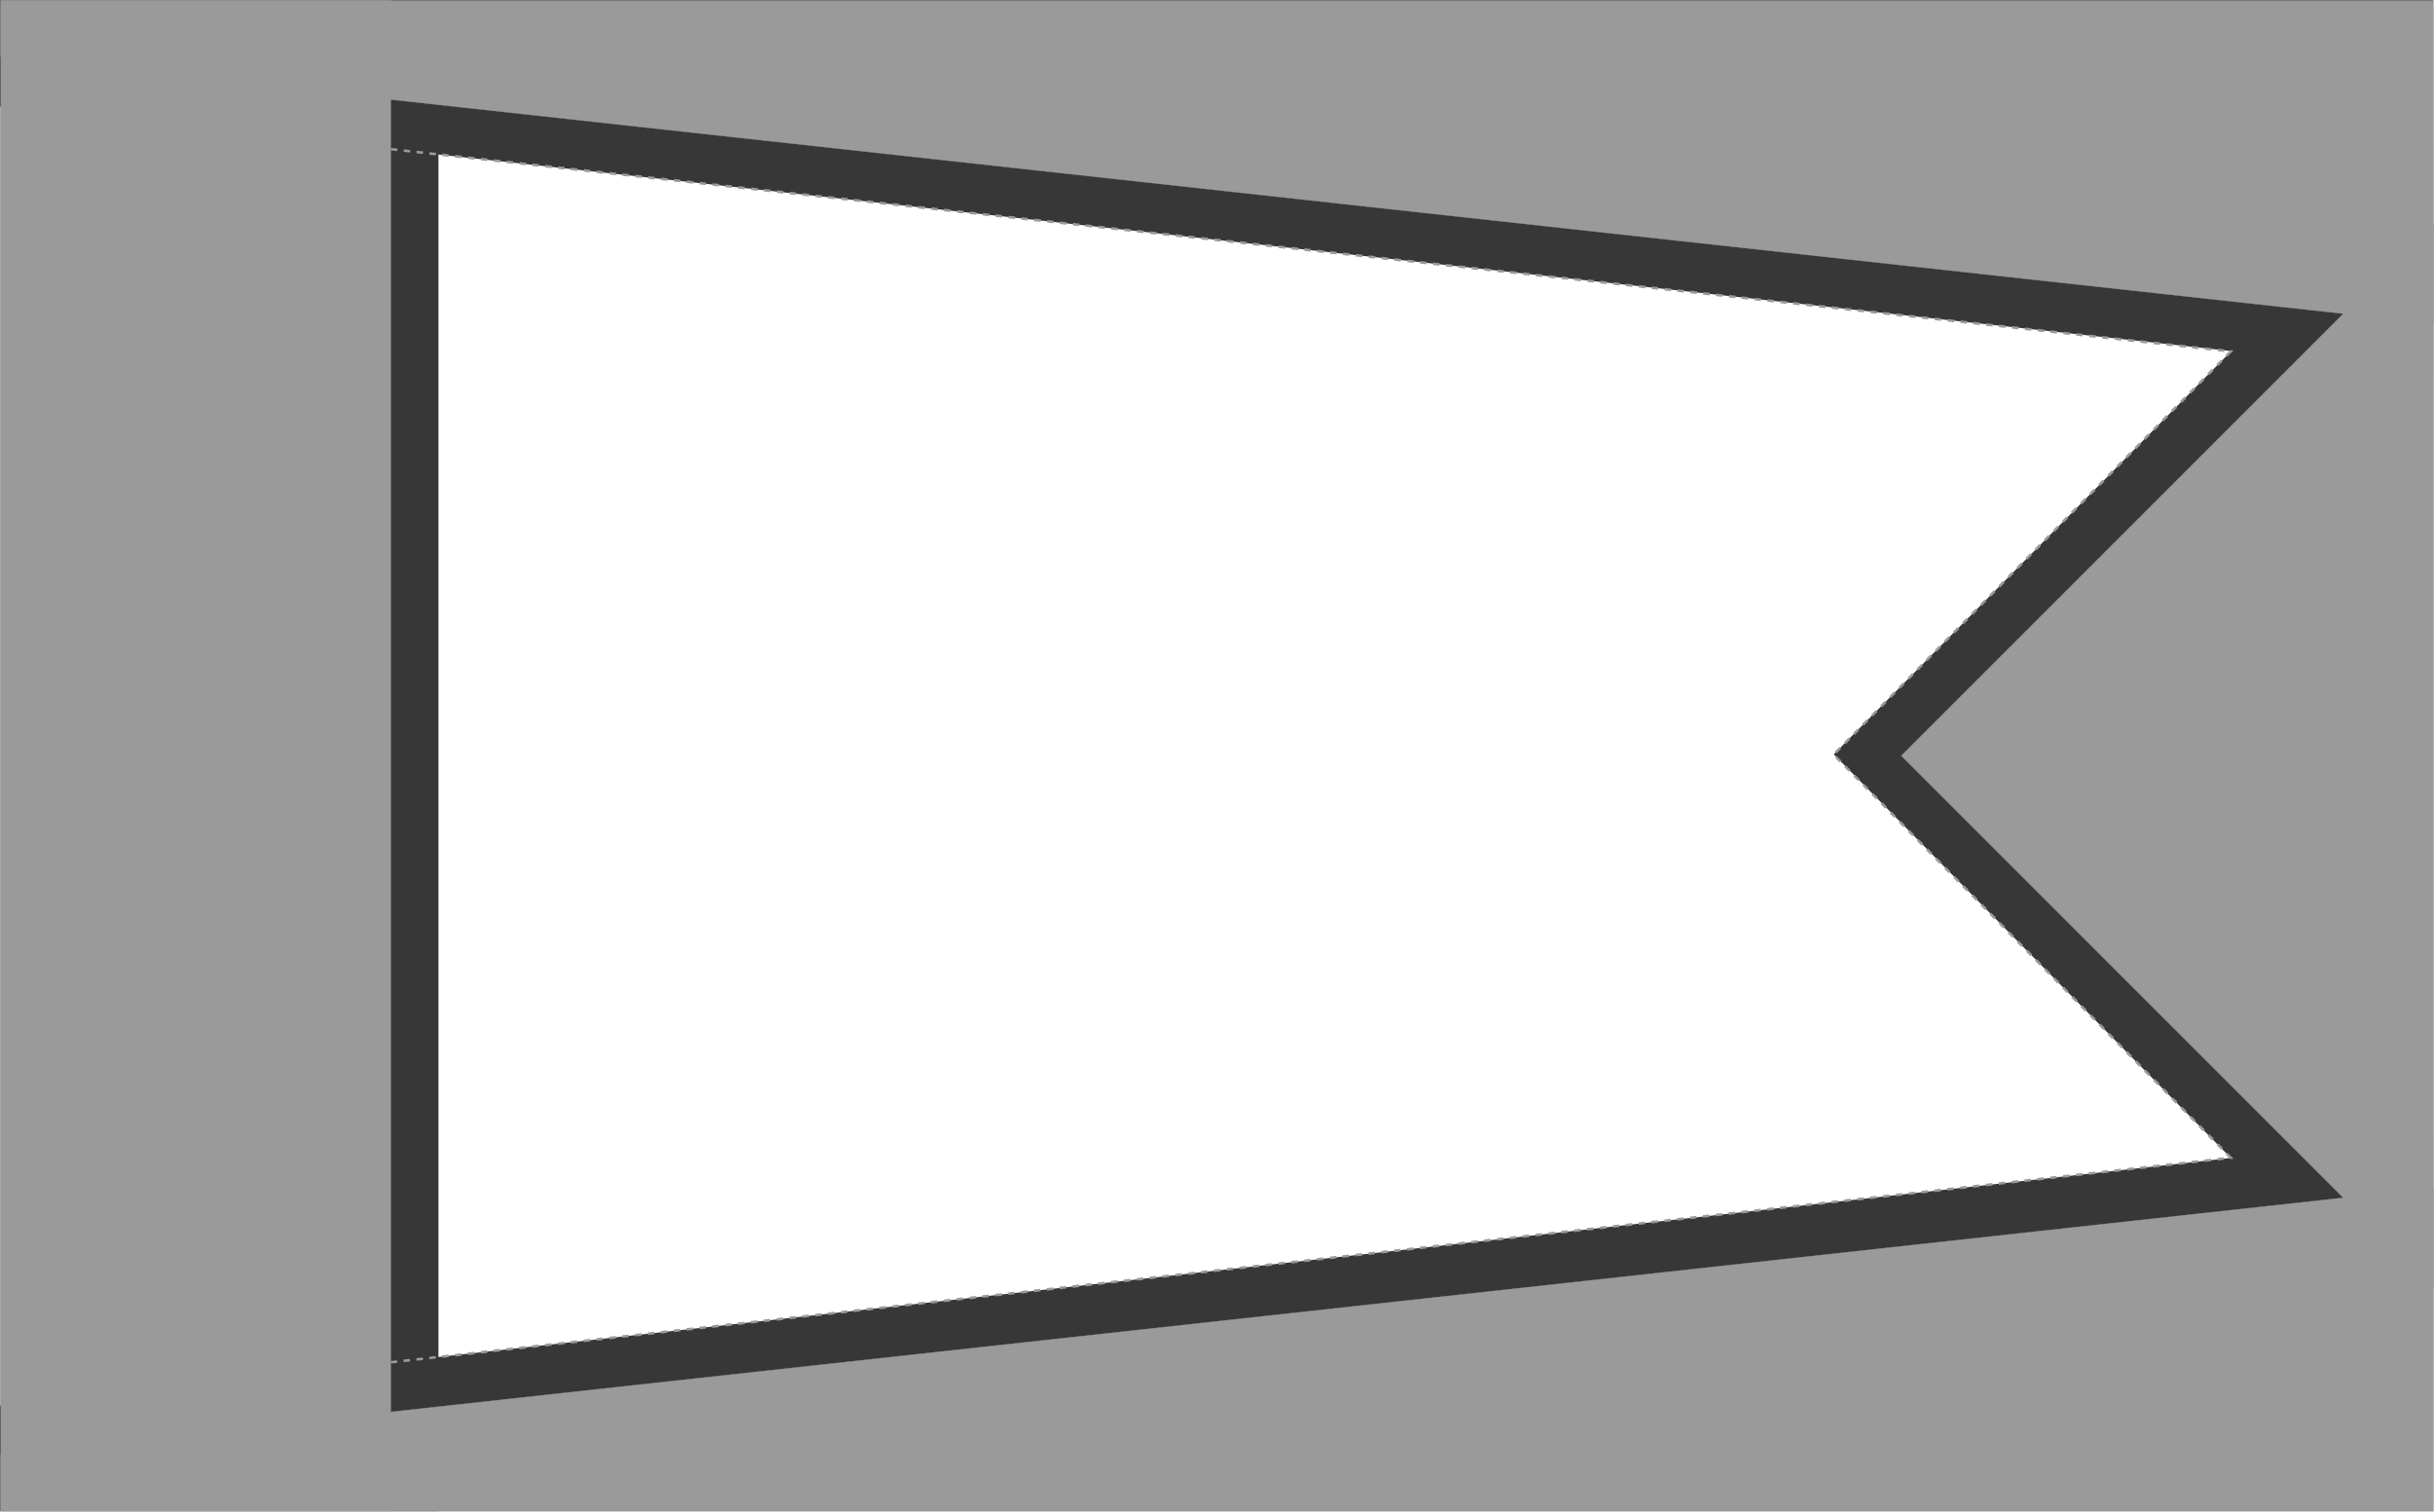
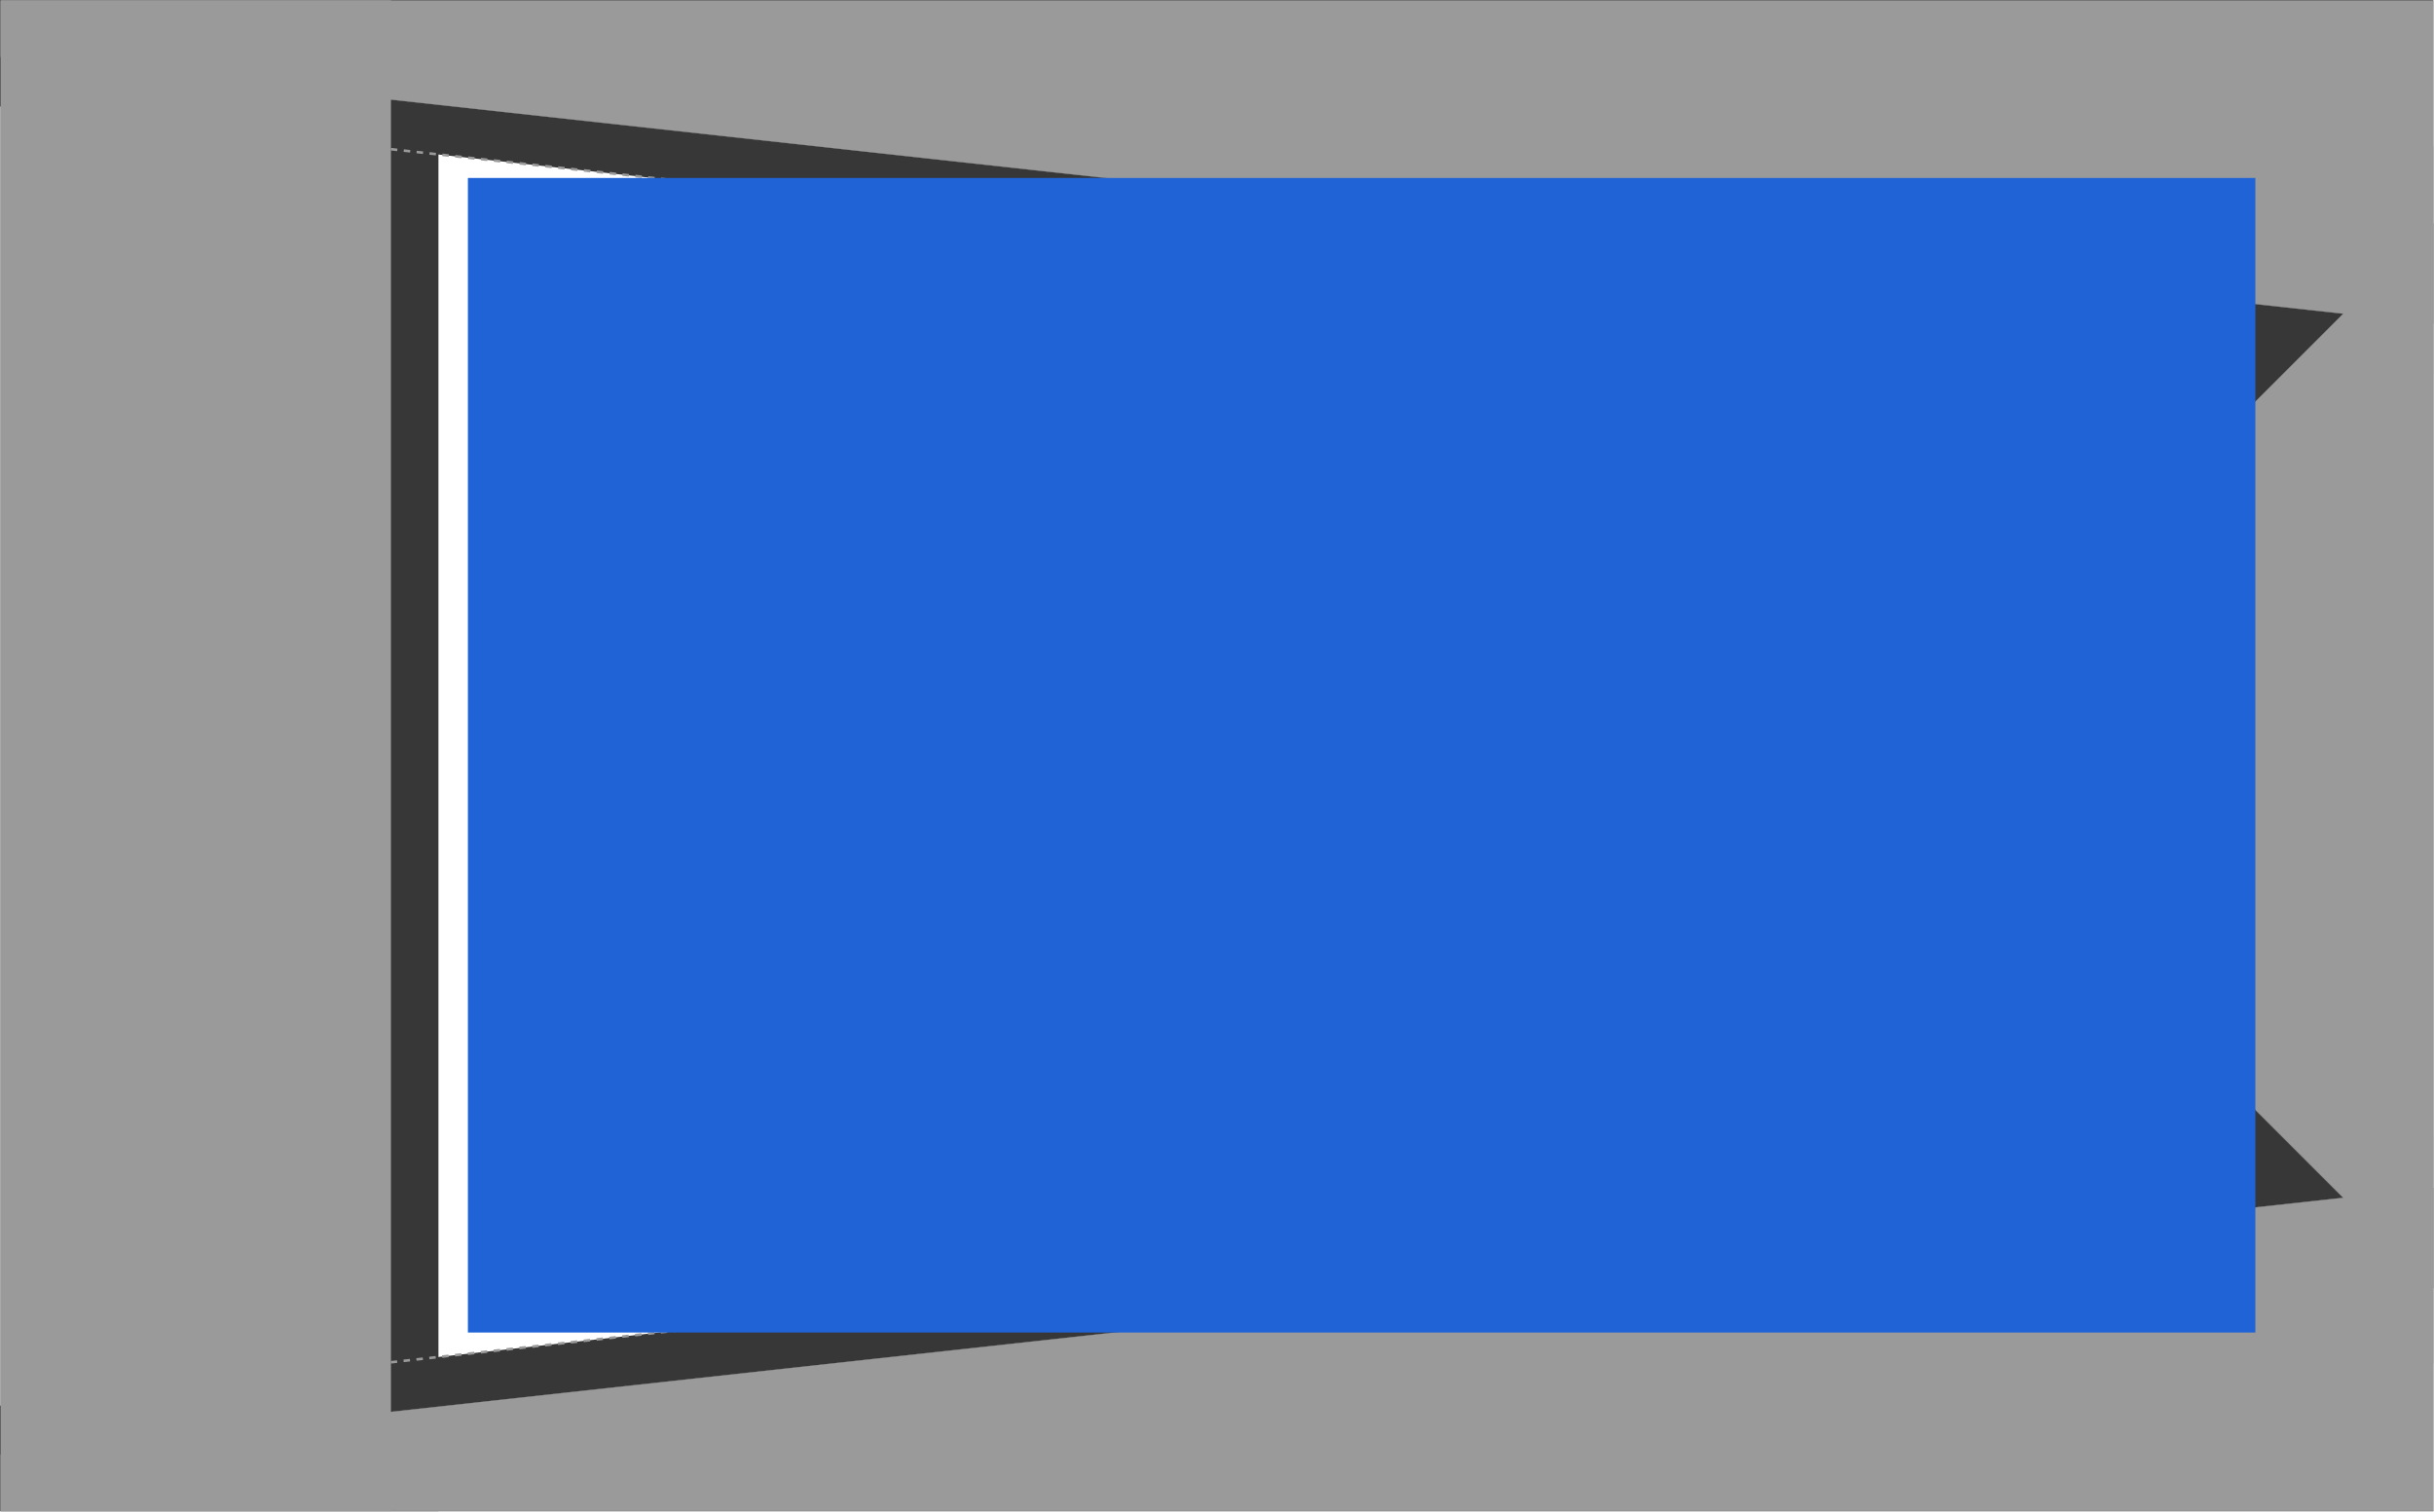
<svg xmlns="http://www.w3.org/2000/svg" width="7522" height="4670" viewBox="0 0 7522 4670" fill="none">
  <g id="Swallow Tail">
    <rect id="zone-primary" x="2" y="1" width="7519" height="4669" fill="white" />
    <g id="zone-border">
      <path id="zone-border_2" d="M0 0H7519V1153.5L0 328.998V0Z" fill="#373737" />
      <path id="zone-border_3" d="M0 4670H7519V3509L0 4344V4670Z" fill="#373737" />
      <rect id="zone-border_4" x="2" y="4670" width="4669" height="1353" transform="rotate(-90 2 4670)" fill="#373737" />
      <path id="zone-border_5" d="M7519.41 4214L5667 2331.17L7519.41 451.996L7519.41 2331.17L7519.41 4214Z" fill="#373737" />
    </g>
    <g id="Bleed">
      <g id="Bleed_2">
        <path id="Bleed_3" d="M7520.5 1.5V999.941L2.5 175.552V1.5H7520.5Z" fill="#9A9A9A" stroke="#9A9A9A" />
        <rect id="Bleed_4" x="2.5" y="4669.5" width="4668" height="1205" transform="rotate(-90 2.5 4669.5)" fill="#9A9A9A" stroke="#9A9A9A" />
        <path id="Bleed_5" d="M5875.71 2335.66L7520.67 690.697V3980.62L5875.71 2335.66Z" fill="#9A9A9A" stroke="#9A9A9A" />
        <path id="Bleed_6" d="M7520.5 4669.5V3671.06L2.5 4495.45V4669.5H7520.5Z" fill="#9A9A9A" stroke="#9A9A9A" />
        <path id="zone-border_6" d="M1208 461L6894 1086L5666.5 2332L6894 3578L1208 4210" stroke="#9A9A9A" stroke-width="8" stroke-dasharray="20 20" />
      </g>
      <g id="GolfStatus Tag">
        <g id="Back - Dark Tag">
          <path id="Vector" d="M1476.81 3851.98C1476.81 3824.3 1499.02 3802.24 1526.71 3802.24C1538.49 3802.24 1548.49 3804.45 1557.82 3810.17C1560.41 3811.81 1560.99 3814.16 1559.45 3817.04L1558.06 3819.35C1556.57 3822.38 1554.21 3822.76 1551.18 3821.13C1540.51 3815.36 1533.92 3815.22 1526.66 3815.22C1507.19 3815.22 1491.57 3831.37 1491.57 3851.79C1491.57 3870.15 1503.92 3888.08 1528.59 3888.08C1536.95 3888.08 1544.07 3886.01 1550.51 3881.92V3862.89H1528.87C1525.7 3862.89 1523.92 3860.97 1523.92 3857.85V3856.21C1523.92 3853.04 1525.7 3851.26 1528.87 3851.26H1558.88C1562.05 3851.26 1563.83 3853.04 1563.83 3856.21V3883.9C1563.83 3886.49 1562.72 3888.7 1559.6 3891.15C1548.63 3899.23 1536.71 3901.15 1527.96 3901.15C1498.2 3901.15 1476.86 3878.95 1476.86 3851.98" fill="white" />
          <path id="Vector_2" d="M1577.53 3851.7C1577.53 3824.45 1599.74 3802.24 1627.43 3802.24C1655.13 3802.24 1677.34 3824.45 1677.34 3851.7C1677.34 3878.95 1655.13 3901.15 1627.43 3901.15C1599.74 3901.15 1577.53 3878.95 1577.53 3851.7ZM1662.53 3851.7C1662.53 3831.03 1646.76 3815.27 1627.43 3815.27C1608.11 3815.27 1592.34 3831.03 1592.34 3851.7C1592.34 3872.36 1608.11 3888.12 1627.43 3888.12C1646.76 3888.12 1662.53 3872.36 1662.53 3851.7Z" fill="white" />
          <path id="Vector_3" d="M1693.73 3894.76V3808.73C1693.73 3805.56 1695.51 3803.78 1698.68 3803.78H1703.35C1706.52 3803.78 1708.3 3805.56 1708.3 3808.73V3887.79H1747.1C1750.27 3887.79 1752.14 3889.57 1752.14 3892.74V3894.81C1752.14 3897.98 1750.22 3899.76 1747.1 3899.76H1698.73C1695.56 3899.76 1693.78 3897.98 1693.78 3894.81" fill="white" />
          <path id="Vector_4" d="M1825.99 3808.67V3810.74C1825.99 3813.91 1824.21 3815.69 1821.04 3815.69H1779.12V3846.79H1815.03C1818.2 3846.79 1820.08 3848.56 1820.08 3851.74V3853.51C1820.08 3856.69 1818.16 3858.56 1815.03 3858.56H1779.12V3894.7C1779.12 3897.87 1777.34 3899.65 1774.17 3899.65H1769.5C1766.33 3899.65 1764.55 3897.87 1764.55 3894.7V3808.67C1764.55 3805.5 1766.33 3803.72 1769.5 3803.72H1821.04C1824.21 3803.72 1825.99 3805.5 1825.99 3808.67Z" fill="white" />
          <path id="Vector_5" d="M1835.56 3881.73C1834.22 3878.7 1835.85 3876.4 1838.83 3875.58L1842.82 3874.62C1845.85 3873.95 1847.48 3875.05 1848.97 3877.89C1852.39 3883.8 1859.65 3888.41 1869.26 3888.41C1881.62 3888.41 1889.12 3882.41 1889.12 3874.19C1889.12 3866.93 1883.11 3862.41 1875.27 3859.53L1861.04 3854.72C1842.97 3848.72 1838.59 3837.85 1838.59 3828.96C1838.59 3812.38 1853.11 3802.24 1869.7 3802.24C1884.79 3802.24 1895.47 3809.5 1899.84 3820.31C1901.09 3823.34 1899.55 3825.65 1896.57 3826.46L1893.16 3827.57C1890.13 3828.39 1888.21 3827.28 1886.86 3824.4C1883.69 3818.1 1877.82 3815.07 1869.89 3815.07C1860.85 3815.07 1853.3 3820.02 1853.3 3828.48C1853.3 3832.47 1854.55 3837.66 1865.51 3841.8L1879.74 3847.13C1895.9 3852.18 1903.3 3862.89 1903.3 3873.18C1903.3 3890.43 1889.6 3901.1 1869.6 3901.1C1852.63 3901.1 1840.56 3892.88 1835.61 3881.64" fill="white" />
          <path id="Vector_6" d="M1989.45 3808.67V3810.74C1989.45 3813.91 1987.67 3815.69 1984.5 3815.69H1957.77V3894.75C1957.77 3897.92 1955.99 3899.7 1952.82 3899.7H1948.3C1945.13 3899.7 1943.35 3897.92 1943.35 3894.75V3815.69H1916.62C1913.59 3815.69 1911.66 3813.91 1911.66 3810.74V3808.67C1911.66 3805.5 1913.59 3803.72 1916.62 3803.72H1984.45C1987.63 3803.72 1989.41 3805.5 1989.41 3808.67" fill="white" />
          <path id="Vector_7" d="M1985.51 3893.88L2018.54 3807.71C2019.5 3805.12 2021.57 3803.72 2024.31 3803.72H2032.24C2035.13 3803.72 2037.05 3805.12 2038.01 3807.71L2071.33 3893.88C2072.58 3897.3 2071.19 3899.65 2067.48 3899.65H2063.11C2060.23 3899.65 2058.3 3898.4 2057.2 3895.66L2051.28 3880.04H2005.51L1999.6 3895.66C1998.49 3898.4 1996.72 3899.65 1993.83 3899.65H1989.31C1985.61 3899.65 1984.12 3897.34 1985.47 3893.88M2047.15 3868.27L2028.25 3817.85L2009.6 3868.27H2047.15Z" fill="white" />
          <path id="Vector_8" d="M2144.89 3808.67V3810.74C2144.89 3813.91 2143.11 3815.69 2139.93 3815.69H2113.2V3894.75C2113.2 3897.92 2111.42 3899.7 2108.25 3899.7H2103.73C2100.56 3899.7 2098.78 3897.92 2098.78 3894.75V3815.69H2072.05C2069.02 3815.69 2067.1 3813.91 2067.1 3810.74V3808.67C2067.1 3805.5 2069.02 3803.72 2072.05 3803.72H2139.89C2143.06 3803.72 2144.84 3805.5 2144.84 3808.67" fill="white" />
          <path id="Vector_9" d="M2159.12 3864.04V3808.67C2159.12 3805.5 2161.04 3803.72 2164.07 3803.72H2168.73C2171.9 3803.72 2173.68 3805.5 2173.68 3808.67V3864.04C2173.68 3880.19 2184.64 3888.17 2197.24 3888.17C2209.84 3888.17 2220.94 3880.24 2220.94 3864.04V3808.67C2220.94 3805.5 2222.72 3803.72 2225.89 3803.72H2230.41C2233.59 3803.72 2235.51 3805.5 2235.51 3808.67V3864.04C2235.51 3888.41 2217.96 3901.19 2197.29 3901.19C2176.62 3901.19 2159.21 3888.45 2159.21 3864.04" fill="white" />
          <path id="Vector_10" d="M2250.51 3881.73C2249.16 3878.7 2250.8 3876.4 2253.78 3875.58L2257.77 3874.62C2260.8 3873.95 2262.43 3875.05 2263.92 3877.89C2267.34 3883.8 2274.6 3888.41 2284.21 3888.41C2296.57 3888.41 2304.07 3882.41 2304.07 3874.19C2304.07 3866.93 2298.06 3862.41 2290.22 3859.53L2275.99 3854.72C2257.91 3848.72 2253.54 3837.85 2253.54 3828.96C2253.54 3812.38 2268.06 3802.24 2284.65 3802.24C2299.74 3802.24 2310.41 3809.5 2314.79 3820.31C2316.04 3823.34 2314.5 3825.65 2311.52 3826.46L2308.11 3827.57C2305.08 3828.39 2303.16 3827.28 2301.81 3824.4C2298.64 3818.1 2292.77 3815.07 2284.84 3815.07C2275.8 3815.07 2268.25 3820.02 2268.25 3828.48C2268.25 3832.47 2269.5 3837.66 2280.46 3841.8L2294.69 3847.13C2310.85 3852.18 2318.25 3862.89 2318.25 3873.18C2318.25 3890.43 2304.55 3901.1 2284.55 3901.1C2267.58 3901.1 2255.51 3892.88 2250.56 3881.64" fill="white" />
          <path id="Vector_11" d="M1978.45 3764.27V3723.22H1987.29C1988.93 3723.22 1990.32 3723.42 1991.57 3723.85C1992.82 3724.28 1993.93 3725 1994.94 3726.11C1995.95 3727.17 1996.62 3728.46 1997 3729.9C1997.39 3731.35 1997.58 3733.32 1997.58 3735.77C1997.58 3737.59 1997.48 3739.18 1997.24 3740.43C1997.05 3741.68 1996.57 3742.88 1995.9 3743.99C1995.08 3745.33 1994.02 3746.39 1992.68 3747.11C1991.33 3747.88 1989.55 3748.22 1987.39 3748.22H1984.41V3764.27H1978.54H1978.45ZM1984.31 3728.75V3742.69H1987.15C1988.35 3742.69 1989.26 3742.5 1989.94 3742.16C1990.61 3741.82 1991.09 3741.34 1991.38 3740.72C1991.67 3740.14 1991.86 3739.42 1991.91 3738.6C1991.96 3737.74 1992 3736.83 1992 3735.77C1992 3734.81 1992 3733.89 1991.96 3733.03C1991.96 3732.16 1991.76 3731.39 1991.43 3730.77C1991.14 3730.1 1990.66 3729.62 1990.03 3729.28C1989.41 3728.94 1988.54 3728.75 1987.39 3728.75H1984.31Z" fill="white" />
          <path id="Vector_12" d="M2013.97 3732.94C2013.97 3731.31 2014.26 3729.82 2014.84 3728.57C2015.42 3727.32 2016.19 3726.26 2017.15 3725.39C2018.06 3724.58 2019.12 3723.95 2020.27 3723.57C2021.43 3723.14 2022.63 3722.94 2023.83 3722.94C2025.03 3722.94 2026.19 3723.14 2027.39 3723.57C2028.54 3724 2029.65 3724.63 2030.61 3725.39C2031.52 3726.26 2032.29 3727.32 2032.87 3728.57C2033.44 3729.82 2033.73 3731.31 2033.73 3732.94V3754.61C2033.73 3756.34 2033.44 3757.83 2032.87 3759.04C2032.29 3760.24 2031.52 3761.29 2030.61 3762.11C2029.65 3762.98 2028.59 3763.6 2027.39 3764.03C2026.19 3764.47 2025.03 3764.66 2023.83 3764.66C2022.63 3764.66 2021.47 3764.47 2020.27 3764.03C2019.12 3763.6 2018.06 3762.98 2017.15 3762.11C2016.19 3761.29 2015.42 3760.29 2014.84 3759.04C2014.26 3757.79 2013.97 3756.34 2013.97 3754.61V3732.94ZM2019.84 3754.61C2019.84 3756.06 2020.22 3757.07 2021.04 3757.74C2021.81 3758.41 2022.77 3758.75 2023.83 3758.75C2024.89 3758.75 2025.85 3758.41 2026.62 3757.74C2027.39 3757.07 2027.82 3756.01 2027.82 3754.61V3732.94C2027.82 3731.5 2027.44 3730.49 2026.62 3729.82C2025.85 3729.14 2024.89 3728.81 2023.83 3728.81C2022.77 3728.81 2021.81 3729.14 2021.04 3729.82C2020.27 3730.49 2019.84 3731.55 2019.84 3732.94V3754.61Z" fill="white" />
          <path id="Vector_13" d="M2081.14 3723.22L2075.03 3764.27H2069.5L2064.98 3737.64H2064.89L2060.46 3764.27H2054.94L2048.83 3723.22H2055.08L2058.01 3749.27H2058.11L2062.72 3723.22H2067.24L2072.05 3749.95H2072.15L2074.98 3723.22H2081.23H2081.14Z" fill="white" />
          <path id="Vector_14" d="M2097.19 3764.27V3723.22H2114.74V3728.75H2103.11V3740.81H2113.25V3746.34H2103.11V3758.4H2114.74V3764.27H2097.19Z" fill="white" />
          <path id="Vector_15" d="M2130.95 3764.27V3723.22H2140.42C2147.34 3723.22 2150.8 3727.26 2150.8 3735.29C2150.8 3737.69 2150.42 3739.76 2149.7 3741.44C2148.93 3743.12 2147.63 3744.51 2145.75 3745.52L2152.1 3764.27H2145.85L2140.37 3746.73H2136.86V3764.27H2130.99H2130.95ZM2136.86 3728.75V3741.54H2140.22C2141.28 3741.54 2142.1 3741.39 2142.72 3741.1C2143.35 3740.81 2143.83 3740.38 2144.17 3739.85C2144.45 3739.32 2144.7 3738.65 2144.79 3737.88C2144.89 3737.11 2144.98 3736.2 2144.98 3735.14C2144.98 3734.09 2144.94 3733.17 2144.79 3732.4C2144.7 3731.64 2144.45 3730.91 2144.12 3730.34C2143.4 3729.28 2142 3728.7 2139.98 3728.7H2136.91L2136.86 3728.75Z" fill="white" />
          <path id="Vector_16" d="M2167.97 3764.27V3723.22H2185.51V3728.75H2173.88V3740.81H2184.02V3746.34H2173.88V3758.4H2185.51V3764.27H2167.97Z" fill="white" />
          <path id="Vector_17" d="M2201.71 3764.27V3723.22H2210.42C2213.78 3723.22 2216.38 3724.14 2218.11 3726.01C2219.84 3727.84 2220.75 3730.48 2220.75 3733.85V3753.07C2220.75 3756.91 2219.84 3759.75 2217.96 3761.58C2216.09 3763.4 2213.4 3764.32 2209.93 3764.32H2201.76L2201.71 3764.27ZM2207.58 3728.75V3758.74H2210.27C2211.91 3758.74 2213.11 3758.31 2213.78 3757.49C2214.45 3756.67 2214.84 3755.38 2214.84 3753.6V3733.8C2214.84 3732.16 2214.5 3730.91 2213.88 3730.05C2213.2 3729.18 2212.05 3728.7 2210.32 3728.7H2207.63L2207.58 3728.75Z" fill="white" />
          <path id="Vector_18" d="M2261.81 3764.27V3723.22H2270.42C2272.29 3723.22 2273.93 3723.51 2275.22 3724.09C2276.57 3724.67 2277.63 3725.44 2278.49 3726.4C2279.36 3727.36 2279.93 3728.46 2280.32 3729.71C2280.7 3730.96 2280.85 3732.26 2280.85 3733.61V3735.1C2280.85 3736.2 2280.75 3737.16 2280.61 3737.93C2280.42 3738.7 2280.17 3739.37 2279.84 3739.95C2279.17 3741.01 2278.2 3741.97 2276.86 3742.74C2278.25 3743.41 2279.26 3744.37 2279.93 3745.62C2280.61 3746.87 2280.9 3748.6 2280.9 3750.81V3753.12C2280.9 3756.72 2280.03 3759.51 2278.25 3761.43C2276.52 3763.35 2273.68 3764.32 2269.84 3764.32H2261.81V3764.27ZM2267.67 3728.75V3740.05H2270.32C2272.29 3740.05 2273.59 3739.56 2274.26 3738.56C2274.93 3737.55 2275.27 3736.15 2275.27 3734.28C2275.27 3732.4 2274.89 3731.06 2274.17 3730.15C2273.4 3729.23 2272.05 3728.75 2270.08 3728.75H2267.67ZM2267.67 3745.24V3758.4H2270.22C2271.42 3758.4 2272.34 3758.21 2273.01 3757.88C2273.68 3757.54 2274.21 3757.06 2274.55 3756.43C2274.89 3755.81 2275.13 3755.09 2275.17 3754.22C2275.27 3753.36 2275.27 3752.44 2275.27 3751.44C2275.27 3750.43 2275.22 3749.51 2275.08 3748.74C2274.98 3747.98 2274.74 3747.3 2274.41 3746.77C2274.02 3746.25 2273.49 3745.86 2272.87 3745.57C2272.24 3745.28 2271.33 3745.19 2270.27 3745.19H2267.67V3745.24Z" fill="white" />
          <path id="Vector_19" d="M2304.26 3764.27V3746.92L2296.19 3723.22H2302.44L2307.15 3739.56H2307.24L2311.96 3723.22H2318.21L2310.13 3746.92V3764.27H2304.26Z" fill="white" />
          <g id="Layer_1">
            <path id="Vector_20" d="M2574.79 3932H2412.82C2391.57 3932 2374.26 3914.7 2374.26 3893.46V3731.54C2374.26 3710.3 2391.57 3693 2412.82 3693H2574.79C2596.04 3693 2613.35 3710.3 2613.35 3731.54V3893.46C2613.35 3914.7 2596.04 3932 2574.79 3932ZM2412.87 3697.47C2394.07 3697.47 2378.73 3712.75 2378.73 3731.54V3893.46C2378.73 3912.25 2394.02 3927.53 2412.87 3927.53H2574.84C2593.63 3927.53 2608.97 3912.25 2608.97 3893.46V3731.54C2608.97 3712.75 2593.68 3697.47 2574.84 3697.47H2412.87Z" fill="white" />
            <path id="Vector_21" d="M2493.83 3724.82C2455.85 3724.82 2424.98 3755.91 2424.98 3794.17C2424.98 3807.72 2428.88 3820.84 2436.23 3832.13L2436.42 3832.42C2437.24 3833.67 2438.15 3834.97 2439.07 3836.17L2485.94 3896.96C2485.94 3896.96 2485.94 3896.96 2485.94 3897.01L2488.3 3900.23V3896.92C2488.3 3873.46 2481.23 3864.24 2478.73 3860.39C2478.25 3859.62 2478.39 3858.32 2478.35 3857.22C2478.35 3856.64 2478.83 3856.21 2479.36 3856.26C2484.07 3857.51 2488.92 3858.13 2493.88 3858.13C2498.83 3858.13 2503.73 3857.51 2508.44 3856.26C2508.92 3856.26 2509.31 3856.69 2509.31 3857.22C2509.31 3858.28 2509.45 3859.62 2508.92 3860.39C2506.42 3864.24 2499.36 3873.46 2499.36 3896.92V3899.99L2502.67 3895.67L2548.15 3836.6C2557.63 3824.35 2562.63 3809.64 2562.63 3794.12C2562.63 3755.91 2531.76 3724.77 2493.78 3724.77L2493.83 3724.82ZM2527.67 3839.25C2517.77 3846.55 2506.09 3850.4 2493.88 3850.4C2475.61 3850.4 2458.25 3841.5 2447.48 3826.65C2428.83 3800.94 2434.45 3764.71 2459.98 3745.91C2469.88 3738.61 2481.57 3734.76 2493.78 3734.76C2512.05 3734.76 2529.4 3743.65 2540.17 3758.51C2558.83 3784.22 2553.2 3820.45 2527.67 3839.25Z" fill="white" />
          </g>
        </g>
        <g id="Front - Dark Tag">
          <path id="Vector_22" d="M1770.56 3851.98C1770.56 3824.3 1792.77 3802.24 1820.46 3802.24C1832.24 3802.24 1842.24 3804.45 1851.57 3810.17C1854.16 3811.81 1854.74 3814.16 1853.2 3817.04L1851.81 3819.35C1850.32 3822.38 1847.96 3822.76 1844.93 3821.13C1834.26 3815.36 1827.67 3815.22 1820.41 3815.22C1800.94 3815.22 1785.32 3831.37 1785.32 3851.79C1785.32 3870.15 1797.67 3888.08 1822.34 3888.08C1830.7 3888.08 1837.82 3886.01 1844.26 3881.92V3862.89H1822.62C1819.45 3862.89 1817.67 3860.97 1817.67 3857.85V3856.21C1817.67 3853.04 1819.45 3851.26 1822.62 3851.26H1852.62C1855.8 3851.26 1857.58 3853.04 1857.58 3856.21V3883.9C1857.58 3886.49 1856.47 3888.7 1853.34 3891.15C1842.38 3899.23 1830.46 3901.15 1821.71 3901.15C1791.95 3901.15 1770.6 3878.95 1770.6 3851.98" fill="white" />
          <path id="Vector_23" d="M1871.28 3851.7C1871.28 3824.45 1893.49 3802.24 1921.18 3802.24C1948.87 3802.24 1971.09 3824.45 1971.09 3851.7C1971.09 3878.95 1948.87 3901.15 1921.18 3901.15C1893.49 3901.15 1871.28 3878.95 1871.28 3851.7ZM1956.23 3851.7C1956.23 3831.03 1940.46 3815.27 1921.13 3815.27C1901.81 3815.27 1886.04 3831.03 1886.04 3851.7C1886.04 3872.36 1901.81 3888.12 1921.13 3888.12C1940.46 3888.12 1956.23 3872.36 1956.23 3851.7Z" fill="white" />
          <path id="Vector_24" d="M1987.48 3894.76V3808.73C1987.48 3805.56 1989.26 3803.78 1992.43 3803.78H1997.09C2000.27 3803.78 2002.05 3805.56 2002.05 3808.73V3887.79H2040.84C2044.02 3887.79 2045.89 3889.57 2045.89 3892.74V3894.81C2045.89 3897.98 2043.97 3899.76 2040.84 3899.76H1992.48C1989.31 3899.76 1987.53 3897.98 1987.53 3894.81" fill="white" />
          <path id="Vector_25" d="M2119.74 3808.67V3810.74C2119.74 3813.91 2117.96 3815.69 2114.79 3815.69H2072.87V3846.79H2108.78C2111.95 3846.79 2113.83 3848.56 2113.83 3851.74V3853.51C2113.83 3856.69 2111.91 3858.56 2108.78 3858.56H2072.87V3894.7C2072.87 3897.87 2071.09 3899.65 2067.91 3899.65H2063.25C2060.08 3899.65 2058.3 3897.87 2058.3 3894.7V3808.67C2058.3 3805.5 2060.08 3803.72 2063.25 3803.72H2114.79C2117.96 3803.72 2119.74 3805.5 2119.74 3808.67Z" fill="white" />
          <path id="Vector_26" d="M2129.31 3881.73C2127.96 3878.7 2129.6 3876.4 2132.58 3875.58L2136.57 3874.62C2139.6 3873.95 2141.23 3875.05 2142.72 3877.89C2146.14 3883.8 2153.4 3888.41 2163.01 3888.41C2175.37 3888.41 2182.87 3882.41 2182.87 3874.19C2182.87 3866.93 2176.86 3862.41 2169.02 3859.53L2154.79 3854.72C2136.71 3848.72 2132.34 3837.85 2132.34 3828.96C2132.34 3812.38 2146.86 3802.24 2163.44 3802.24C2178.54 3802.24 2189.21 3809.5 2193.59 3820.31C2194.84 3823.34 2193.3 3825.65 2190.32 3826.46L2186.91 3827.57C2183.88 3828.39 2181.95 3827.28 2180.61 3824.4C2177.43 3818.1 2171.57 3815.07 2163.64 3815.07C2154.6 3815.07 2147.05 3820.02 2147.05 3828.48C2147.05 3832.47 2148.3 3837.66 2159.26 3841.8L2173.49 3847.13C2189.65 3852.18 2197.05 3862.89 2197.05 3873.18C2197.05 3890.43 2183.35 3901.1 2163.35 3901.1C2146.38 3901.1 2134.31 3892.88 2129.36 3881.64" fill="white" />
          <path id="Vector_27" d="M2283.2 3808.67V3810.74C2283.2 3813.91 2281.42 3815.69 2278.25 3815.69H2251.52V3894.75C2251.52 3897.92 2249.74 3899.7 2246.57 3899.7H2242.05C2238.87 3899.7 2237.1 3897.92 2237.1 3894.75V3815.69H2210.37C2207.34 3815.69 2205.41 3813.91 2205.41 3810.74V3808.67C2205.41 3805.5 2207.34 3803.72 2210.37 3803.72H2278.2C2281.37 3803.72 2283.15 3805.5 2283.15 3808.67" fill="white" />
          <path id="Vector_28" d="M2279.21 3893.88L2312.24 3807.71C2313.2 3805.12 2315.27 3803.72 2318.01 3803.72H2325.94C2328.83 3803.72 2330.75 3805.12 2331.71 3807.71L2365.03 3893.88C2366.28 3897.3 2364.88 3899.65 2361.18 3899.65H2356.81C2353.92 3899.65 2352 3898.4 2350.89 3895.66L2344.98 3880.04H2299.21L2293.3 3895.66C2292.19 3898.4 2290.41 3899.65 2287.53 3899.65H2283.01C2279.31 3899.65 2277.82 3897.34 2279.16 3893.88M2340.89 3868.27L2322 3817.85L2303.34 3868.27H2340.89Z" fill="white" />
          <path id="Vector_29" d="M2438.59 3808.67V3810.74C2438.59 3813.91 2436.81 3815.69 2433.64 3815.69H2406.91V3894.75C2406.91 3897.92 2405.13 3899.7 2401.95 3899.7H2397.43C2394.26 3899.7 2392.48 3897.92 2392.48 3894.75V3815.69H2365.75C2362.72 3815.69 2360.8 3813.91 2360.8 3810.74V3808.67C2360.8 3805.5 2362.72 3803.72 2365.75 3803.72H2433.59C2436.76 3803.72 2438.54 3805.5 2438.54 3808.67" fill="white" />
          <path id="Vector_30" d="M2452.86 3864.04V3808.67C2452.86 3805.5 2454.79 3803.72 2457.82 3803.72H2462.48C2465.65 3803.72 2467.43 3805.5 2467.43 3808.67V3864.04C2467.43 3880.19 2478.39 3888.17 2490.99 3888.17C2503.58 3888.17 2514.69 3880.24 2514.69 3864.04V3808.67C2514.69 3805.5 2516.47 3803.72 2519.64 3803.72H2524.16C2527.33 3803.72 2529.26 3805.5 2529.26 3808.67V3864.04C2529.26 3888.41 2511.71 3901.19 2491.04 3901.19C2470.36 3901.19 2452.96 3888.45 2452.96 3864.04" fill="white" />
          <path id="Vector_31" d="M2544.26 3881.73C2542.91 3878.7 2544.55 3876.4 2547.53 3875.58L2551.52 3874.62C2554.55 3873.95 2556.18 3875.05 2557.67 3877.89C2561.09 3883.8 2568.35 3888.41 2577.96 3888.41C2590.32 3888.41 2597.82 3882.41 2597.82 3874.19C2597.82 3866.93 2591.81 3862.41 2583.97 3859.53L2569.74 3854.72C2551.66 3848.72 2547.29 3837.85 2547.29 3828.96C2547.29 3812.38 2561.81 3802.24 2578.39 3802.24C2593.49 3802.24 2604.16 3809.5 2608.54 3820.31C2609.79 3823.34 2608.25 3825.65 2605.27 3826.46L2601.86 3827.57C2598.83 3828.39 2596.9 3827.28 2595.56 3824.4C2592.38 3818.1 2586.52 3815.07 2578.59 3815.07C2569.55 3815.07 2562 3820.02 2562 3828.48C2562 3832.47 2563.25 3837.66 2574.21 3841.8L2588.44 3847.13C2604.6 3852.18 2612 3862.89 2612 3873.18C2612 3890.43 2598.3 3901.1 2578.3 3901.1C2561.33 3901.1 2549.26 3892.88 2544.31 3881.64" fill="white" />
          <path id="Vector_32" d="M1771.62 3764.27V3723.22H1780.46C1782.1 3723.22 1783.49 3723.42 1784.74 3723.85C1785.99 3724.28 1787.1 3725 1788.11 3726.11C1789.12 3727.17 1789.79 3728.46 1790.17 3729.9C1790.56 3731.35 1790.75 3733.32 1790.75 3735.77C1790.75 3737.59 1790.66 3739.18 1790.42 3740.43C1790.22 3741.68 1789.74 3742.88 1789.07 3743.99C1788.25 3745.33 1787.19 3746.39 1785.85 3747.11C1784.5 3747.88 1782.72 3748.22 1780.56 3748.22H1777.58V3764.27H1771.71H1771.62ZM1777.48 3728.75V3742.69H1780.32C1781.52 3742.69 1782.43 3742.5 1783.11 3742.16C1783.78 3741.82 1784.26 3741.34 1784.55 3740.72C1784.84 3740.14 1785.03 3739.42 1785.08 3738.6C1785.13 3737.74 1785.17 3736.83 1785.17 3735.77C1785.17 3734.81 1785.17 3733.89 1785.13 3733.03C1785.13 3732.16 1784.93 3731.39 1784.6 3730.77C1784.31 3730.1 1783.83 3729.62 1783.2 3729.28C1782.58 3728.94 1781.71 3728.75 1780.56 3728.75H1777.48Z" fill="white" />
          <path id="Vector_33" d="M1807.14 3732.94C1807.14 3731.31 1807.43 3729.82 1808.01 3728.57C1808.59 3727.32 1809.36 3726.26 1810.32 3725.39C1811.23 3724.58 1812.29 3723.95 1813.44 3723.57C1814.6 3723.14 1815.8 3722.94 1817 3722.94C1818.2 3722.94 1819.36 3723.14 1820.56 3723.57C1821.71 3724 1822.82 3724.63 1823.78 3725.39C1824.69 3726.26 1825.46 3727.32 1826.04 3728.57C1826.62 3729.82 1826.9 3731.31 1826.9 3732.94V3754.61C1826.9 3756.34 1826.62 3757.83 1826.04 3759.04C1825.46 3760.24 1824.69 3761.29 1823.78 3762.11C1822.82 3762.98 1821.76 3763.6 1820.56 3764.03C1819.36 3764.47 1818.2 3764.66 1817 3764.66C1815.8 3764.66 1814.64 3764.47 1813.44 3764.03C1812.29 3763.6 1811.23 3762.98 1810.32 3762.11C1809.36 3761.29 1808.59 3760.29 1808.01 3759.04C1807.43 3757.79 1807.14 3756.34 1807.14 3754.61V3732.94ZM1813.01 3754.61C1813.01 3756.06 1813.39 3757.07 1814.21 3757.74C1814.98 3758.41 1815.94 3758.75 1817 3758.75C1818.06 3758.75 1819.02 3758.41 1819.79 3757.74C1820.56 3757.07 1820.99 3756.01 1820.99 3754.61V3732.94C1820.99 3731.5 1820.61 3730.49 1819.79 3729.82C1819.02 3729.14 1818.06 3728.81 1817 3728.81C1815.94 3728.81 1814.98 3729.14 1814.21 3729.82C1813.44 3730.49 1813.01 3731.55 1813.01 3732.94V3754.61Z" fill="white" />
          <path id="Vector_34" d="M1874.31 3723.22L1868.2 3764.27H1862.67L1858.15 3737.64H1858.06L1853.63 3764.27H1848.11L1842 3723.22H1848.25L1851.18 3749.27H1851.28L1855.89 3723.22H1860.41L1865.22 3749.95H1865.32L1868.15 3723.22H1874.4H1874.31Z" fill="white" />
          <path id="Vector_35" d="M1890.42 3764.27V3723.22H1907.96V3728.75H1896.33V3740.81H1906.47V3746.34H1896.33V3758.4H1907.96V3764.27H1890.42Z" fill="white" />
          <path id="Vector_36" d="M1924.16 3764.27V3723.22H1933.63C1940.56 3723.22 1944.02 3727.26 1944.02 3735.29C1944.02 3737.69 1943.63 3739.76 1942.91 3741.44C1942.14 3743.12 1940.85 3744.51 1938.97 3745.52L1945.32 3764.27H1939.07L1933.59 3746.73H1930.08V3764.27H1924.21H1924.16ZM1930.03 3728.75V3741.54H1933.39C1934.45 3741.54 1935.27 3741.39 1935.89 3741.1C1936.52 3740.81 1937 3740.38 1937.34 3739.85C1937.62 3739.32 1937.86 3738.65 1937.96 3737.88C1938.06 3737.11 1938.15 3736.2 1938.15 3735.14C1938.15 3734.09 1938.1 3733.17 1937.96 3732.4C1937.86 3731.64 1937.62 3730.91 1937.29 3730.34C1936.57 3729.28 1935.17 3728.7 1933.15 3728.7H1930.08L1930.03 3728.75Z" fill="white" />
          <path id="Vector_37" d="M1961.14 3764.27V3723.22H1978.68V3728.75H1967.05V3740.81H1977.19V3746.34H1967.05V3758.4H1978.68V3764.27H1961.14Z" fill="white" />
          <path id="Vector_38" d="M1994.88 3764.27V3723.22H2003.59C2006.95 3723.22 2009.55 3724.14 2011.28 3726.01C2013.01 3727.84 2013.92 3730.48 2013.92 3733.85V3753.07C2013.92 3756.91 2013.01 3759.75 2011.13 3761.58C2009.26 3763.4 2006.57 3764.32 2003.1 3764.32H1994.93L1994.88 3764.27ZM2000.75 3728.75V3758.74H2003.44C2005.08 3758.74 2006.28 3758.31 2006.95 3757.49C2007.62 3756.67 2008.01 3755.38 2008.01 3753.6V3733.8C2008.01 3732.16 2007.67 3730.91 2007.05 3730.05C2006.37 3729.18 2005.22 3728.7 2003.49 3728.7H2000.8L2000.75 3728.75Z" fill="white" />
          <path id="Vector_39" d="M2054.98 3764.27V3723.22H2063.59C2065.46 3723.22 2067.1 3723.51 2068.39 3724.09C2069.74 3724.67 2070.8 3725.44 2071.66 3726.4C2072.53 3727.36 2073.1 3728.46 2073.49 3729.71C2073.87 3730.96 2074.02 3732.26 2074.02 3733.61V3735.1C2074.02 3736.2 2073.92 3737.16 2073.78 3737.93C2073.59 3738.7 2073.35 3739.37 2073.01 3739.95C2072.34 3741.01 2071.37 3741.97 2070.03 3742.74C2071.42 3743.41 2072.43 3744.37 2073.1 3745.62C2073.78 3746.87 2074.07 3748.6 2074.07 3750.81V3753.12C2074.07 3756.72 2073.2 3759.51 2071.42 3761.43C2069.69 3763.35 2066.85 3764.32 2063.01 3764.32H2054.98V3764.27ZM2060.89 3728.75V3740.05H2063.54C2065.51 3740.05 2066.81 3739.56 2067.48 3738.56C2068.15 3737.55 2068.49 3736.15 2068.49 3734.28C2068.49 3732.4 2068.1 3731.06 2067.38 3730.15C2066.61 3729.23 2065.27 3728.75 2063.3 3728.75H2060.89ZM2060.89 3745.24V3758.4H2063.44C2064.64 3758.4 2065.56 3758.21 2066.23 3757.88C2066.9 3757.54 2067.43 3757.06 2067.77 3756.43C2068.1 3755.81 2068.35 3755.09 2068.39 3754.22C2068.49 3753.36 2068.49 3752.44 2068.49 3751.44C2068.49 3750.43 2068.44 3749.51 2068.3 3748.74C2068.2 3747.98 2067.96 3747.3 2067.62 3746.77C2067.24 3746.25 2066.71 3745.86 2066.09 3745.57C2065.46 3745.28 2064.55 3745.19 2063.49 3745.19H2060.89V3745.24Z" fill="white" />
          <path id="Vector_40" d="M2097.43 3764.27V3746.92L2089.36 3723.22H2095.61L2100.32 3739.56H2100.41L2105.13 3723.22H2111.38L2103.3 3746.92V3764.27H2097.43Z" fill="white" />
          <g id="Layer_1-2">
            <path id="Vector_41" d="M1677.34 3932H1515.37C1494.12 3932 1476.81 3914.7 1476.81 3893.46V3731.54C1476.81 3710.3 1494.12 3693 1515.37 3693H1677.34C1698.59 3693 1715.89 3710.3 1715.89 3731.54V3893.46C1715.89 3914.7 1698.59 3932 1677.34 3932ZM1515.37 3697.47C1496.57 3697.47 1481.28 3712.75 1481.28 3731.54V3893.46C1481.28 3912.25 1496.57 3927.53 1515.41 3927.53H1677.38C1696.18 3927.53 1711.52 3912.25 1711.52 3893.46V3731.54C1711.52 3712.75 1696.23 3697.47 1677.38 3697.47H1515.37Z" fill="white" />
            <path id="Vector_42" d="M1596.38 3724.82C1558.39 3724.82 1527.53 3755.91 1527.53 3794.17C1527.53 3807.72 1531.42 3820.84 1538.78 3832.13L1538.97 3832.42C1539.79 3833.67 1540.7 3834.97 1541.62 3836.17L1588.49 3896.96C1588.49 3896.96 1588.49 3896.96 1588.49 3897.01L1590.85 3900.23V3896.92C1590.85 3873.46 1583.78 3864.24 1581.28 3860.39C1580.8 3859.62 1580.94 3858.32 1580.89 3857.22C1580.89 3856.64 1581.38 3856.21 1581.9 3856.26C1586.62 3857.51 1591.47 3858.13 1596.42 3858.13C1601.38 3858.13 1606.28 3857.51 1610.99 3856.26C1611.47 3856.26 1611.86 3856.69 1611.86 3857.22C1611.86 3858.28 1612 3859.62 1611.47 3860.39C1608.97 3864.24 1601.9 3873.46 1601.9 3896.92V3899.99L1605.22 3895.67L1650.7 3836.6C1660.17 3824.35 1665.17 3809.64 1665.17 3794.12C1665.17 3755.91 1634.31 3724.77 1596.33 3724.77L1596.38 3724.82ZM1630.22 3839.25C1620.32 3846.55 1608.63 3850.4 1596.42 3850.4C1578.15 3850.4 1560.8 3841.5 1550.03 3826.65C1531.37 3800.94 1537 3764.71 1562.53 3745.91C1572.43 3738.61 1584.12 3734.76 1596.33 3734.76C1614.6 3734.76 1631.95 3743.65 1642.72 3758.51C1661.38 3784.22 1655.75 3820.45 1630.22 3839.25Z" fill="white" />
          </g>
        </g>
      </g>
    </g>
+     <g id="#logo-placement">
+       <g id="Area">
+         <rect width="5524" height="3568" transform="translate(1446 550)" fill="#2063D6" />
+       </g>
+     </g>
  </g>
</svg>
